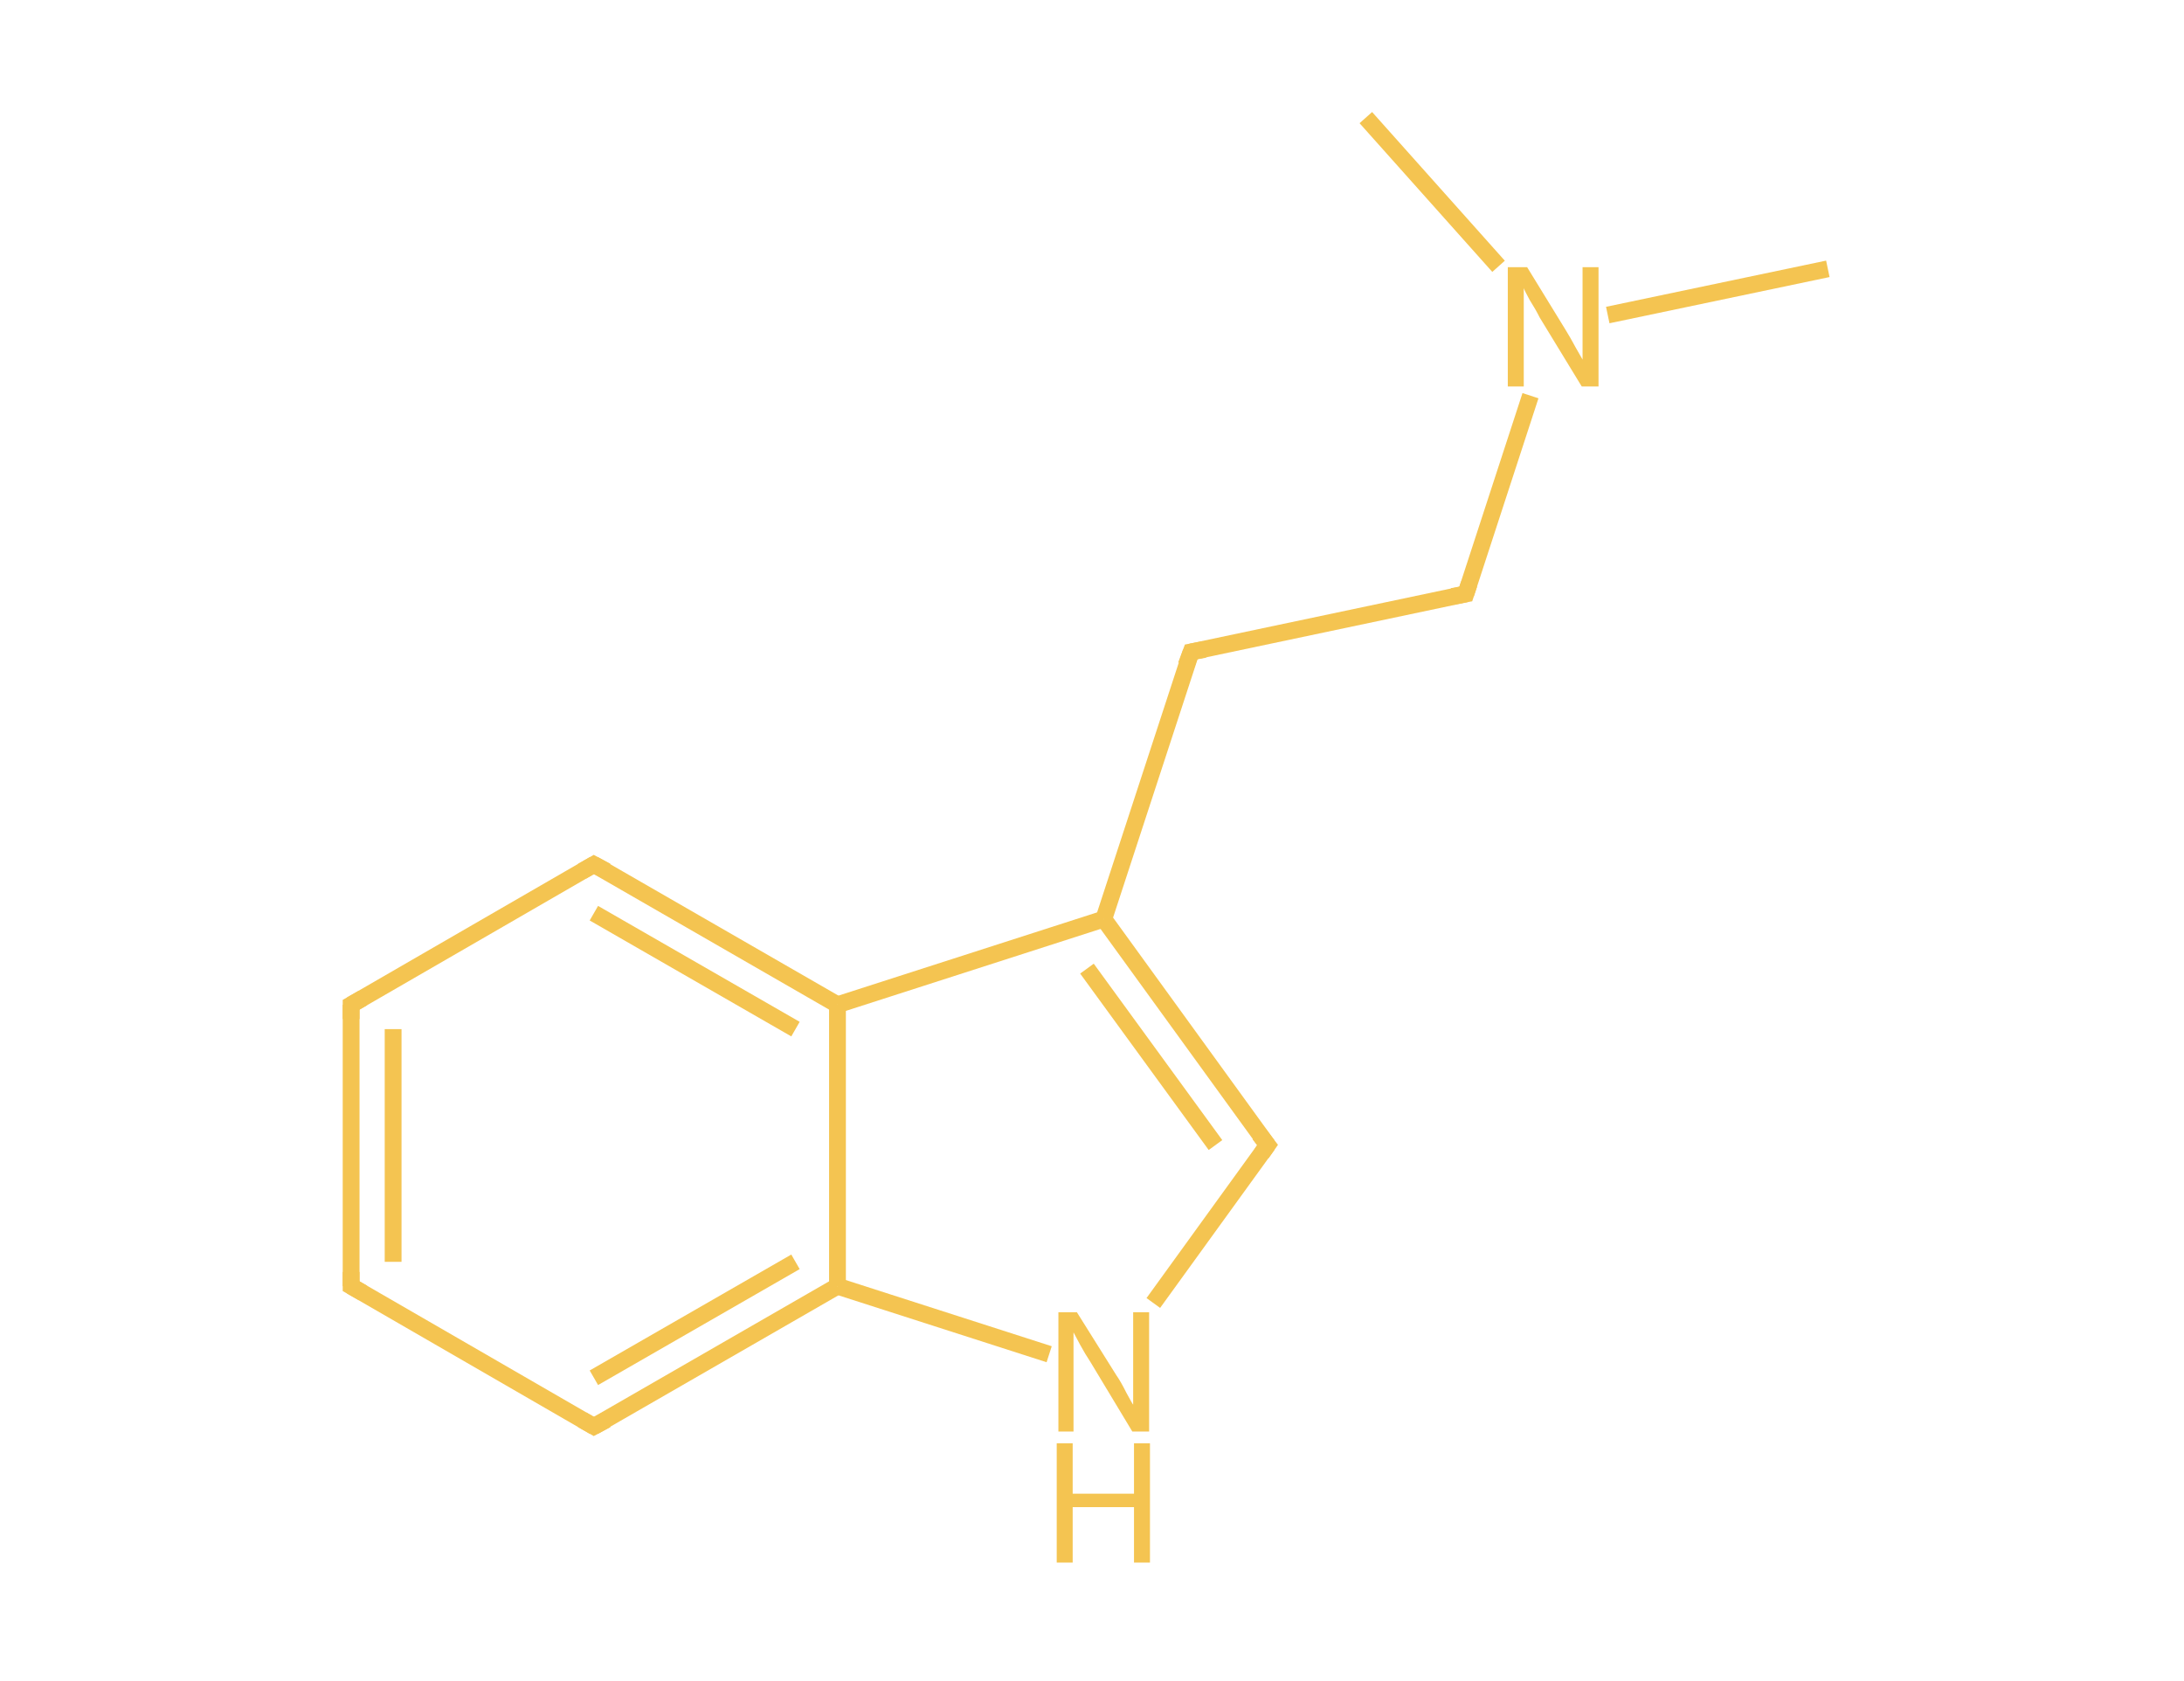
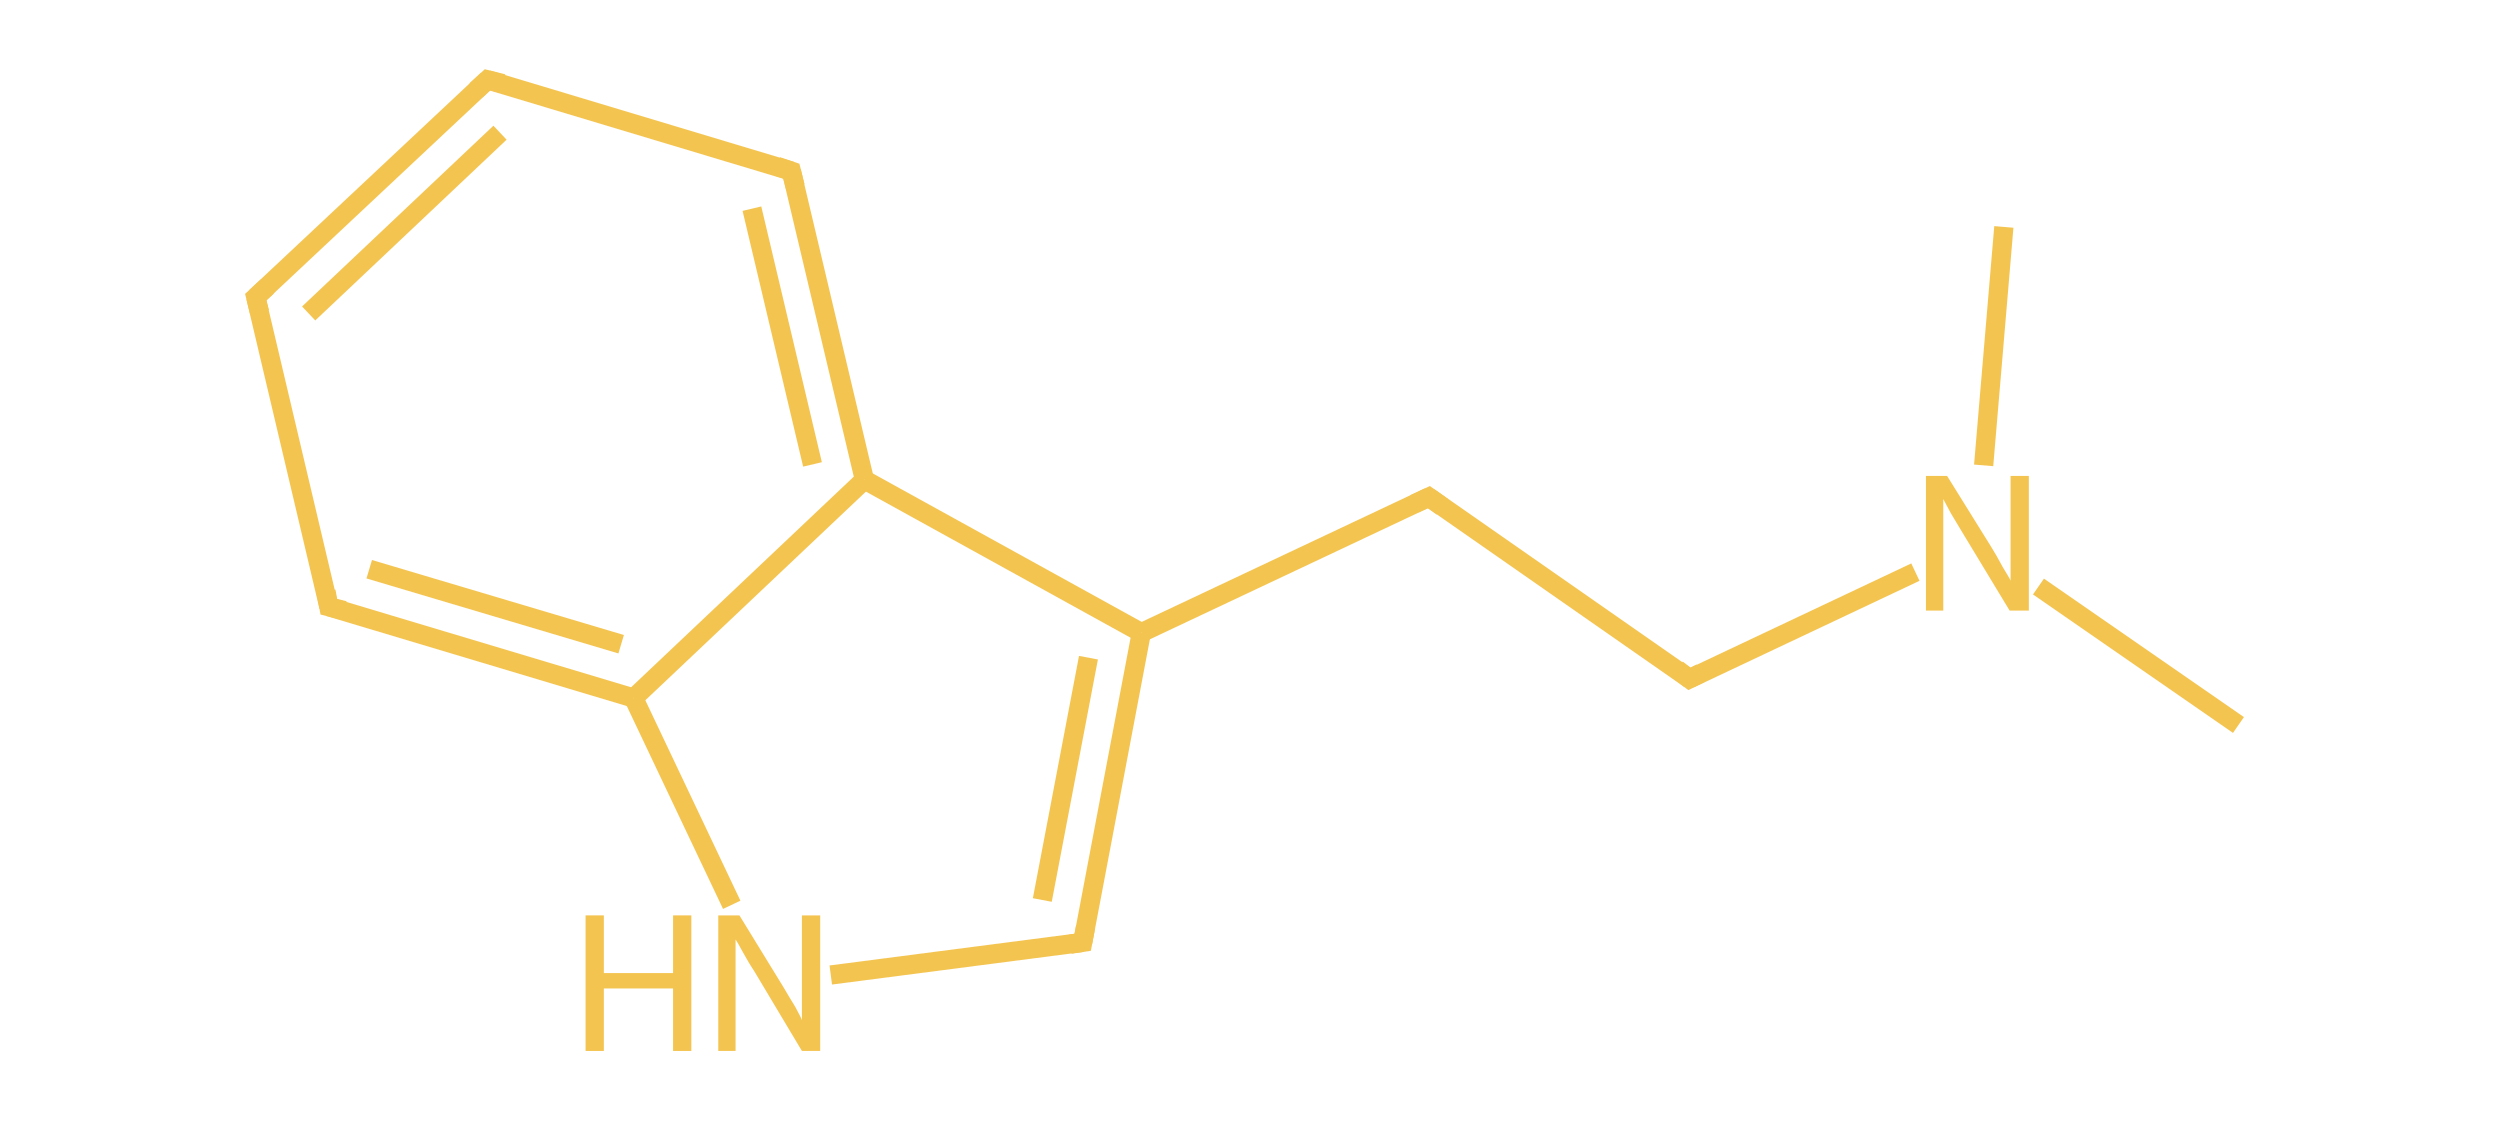
- <svg xmlns="http://www.w3.org/2000/svg" viewBox="0 0 260 200">
-   <path class="bond-0 atom-0 atom-4" d="M 182.2,47.1 L 174.5,70.7" style="fill:none;fill-rule:evenodd;stroke:#F4C451;stroke-width:2.0px;stroke-linecap:butt;stroke-linejoin:miter;stroke-opacity:1" />
-   <path class="bond-1 atom-0 atom-10" d="M 191.4,37.5 L 217.6,32.0" style="fill:none;fill-rule:evenodd;stroke:#F4C451;stroke-width:2.0px;stroke-linecap:butt;stroke-linejoin:miter;stroke-opacity:1" />
-   <path class="bond-2 atom-0 atom-11" d="M 178.4,31.7 L 162.6,14.0" style="fill:none;fill-rule:evenodd;stroke:#F4C451;stroke-width:2.0px;stroke-linecap:butt;stroke-linejoin:miter;stroke-opacity:1" />
-   <path class="bond-3 atom-1 atom-6" d="M 124.9,161.2 L 99.7,153.1" style="fill:none;fill-rule:evenodd;stroke:#F4C451;stroke-width:2.0px;stroke-linecap:butt;stroke-linejoin:miter;stroke-opacity:1" />
-   <path class="bond-4 atom-1 atom-7" d="M 137.3,155.1 L 150.9,136.3" style="fill:none;fill-rule:evenodd;stroke:#F4C451;stroke-width:2.0px;stroke-linecap:butt;stroke-linejoin:miter;stroke-opacity:1" />
-   <path class="bond-5 atom-2 atom-3" d="M 141.8,77.6 L 131.4,109.4" style="fill:none;fill-rule:evenodd;stroke:#F4C451;stroke-width:2.0px;stroke-linecap:butt;stroke-linejoin:miter;stroke-opacity:1" />
-   <path class="bond-6 atom-2 atom-4" d="M 141.8,77.6 L 174.5,70.7" style="fill:none;fill-rule:evenodd;stroke:#F4C451;stroke-width:2.0px;stroke-linecap:butt;stroke-linejoin:miter;stroke-opacity:1" />
-   <path class="bond-7 atom-3 atom-5" d="M 131.4,109.4 L 99.7,119.6" style="fill:none;fill-rule:evenodd;stroke:#F4C451;stroke-width:2.0px;stroke-linecap:butt;stroke-linejoin:miter;stroke-opacity:1" />
-   <path class="bond-8 atom-3 atom-7" d="M 131.4,109.4 L 150.9,136.3" style="fill:none;fill-rule:evenodd;stroke:#F4C451;stroke-width:2.0px;stroke-linecap:butt;stroke-linejoin:miter;stroke-opacity:1" />
-   <path class="bond-8 atom-3 atom-7" d="M 129.4,115.3 L 144.7,136.3" style="fill:none;fill-rule:evenodd;stroke:#F4C451;stroke-width:2.0px;stroke-linecap:butt;stroke-linejoin:miter;stroke-opacity:1" />
-   <path class="bond-9 atom-5 atom-6" d="M 99.7,119.6 L 99.7,153.1" style="fill:none;fill-rule:evenodd;stroke:#F4C451;stroke-width:2.0px;stroke-linecap:butt;stroke-linejoin:miter;stroke-opacity:1" />
-   <path class="bond-10 atom-5 atom-8" d="M 99.7,119.6 L 70.7,102.9" style="fill:none;fill-rule:evenodd;stroke:#F4C451;stroke-width:2.0px;stroke-linecap:butt;stroke-linejoin:miter;stroke-opacity:1" />
-   <path class="bond-10 atom-5 atom-8" d="M 94.7,122.5 L 70.7,108.7" style="fill:none;fill-rule:evenodd;stroke:#F4C451;stroke-width:2.0px;stroke-linecap:butt;stroke-linejoin:miter;stroke-opacity:1" />
-   <path class="bond-11 atom-6 atom-9" d="M 99.7,153.1 L 70.7,169.8" style="fill:none;fill-rule:evenodd;stroke:#F4C451;stroke-width:2.0px;stroke-linecap:butt;stroke-linejoin:miter;stroke-opacity:1" />
-   <path class="bond-11 atom-6 atom-9" d="M 94.7,150.2 L 70.7,164.0" style="fill:none;fill-rule:evenodd;stroke:#F4C451;stroke-width:2.0px;stroke-linecap:butt;stroke-linejoin:miter;stroke-opacity:1" />
-   <path class="bond-12 atom-8 atom-12" d="M 70.7,102.9 L 41.8,119.6" style="fill:none;fill-rule:evenodd;stroke:#F4C451;stroke-width:2.0px;stroke-linecap:butt;stroke-linejoin:miter;stroke-opacity:1" />
-   <path class="bond-13 atom-9 atom-13" d="M 70.7,169.8 L 41.8,153.1" style="fill:none;fill-rule:evenodd;stroke:#F4C451;stroke-width:2.0px;stroke-linecap:butt;stroke-linejoin:miter;stroke-opacity:1" />
-   <path class="bond-14 atom-12 atom-13" d="M 41.8,119.6 L 41.8,153.1" style="fill:none;fill-rule:evenodd;stroke:#F4C451;stroke-width:2.0px;stroke-linecap:butt;stroke-linejoin:miter;stroke-opacity:1" />
-   <path class="bond-14 atom-12 atom-13" d="M 46.8,122.5 L 46.8,150.2" style="fill:none;fill-rule:evenodd;stroke:#F4C451;stroke-width:2.0px;stroke-linecap:butt;stroke-linejoin:miter;stroke-opacity:1" />
-   <path d="M 141.2,79.2 L 141.8,77.6 L 143.4,77.3" style="fill:none;stroke:#F4C451;stroke-width:2.0px;stroke-linecap:butt;stroke-linejoin:miter;stroke-miterlimit:10;stroke-opacity:1;" />
-   <path d="M 174.9,69.5 L 174.5,70.7 L 172.9,71.0" style="fill:none;stroke:#F4C451;stroke-width:2.0px;stroke-linecap:butt;stroke-linejoin:miter;stroke-miterlimit:10;stroke-opacity:1;" />
-   <path d="M 150.2,137.3 L 150.9,136.3 L 149.9,135.0" style="fill:none;stroke:#F4C451;stroke-width:2.0px;stroke-linecap:butt;stroke-linejoin:miter;stroke-miterlimit:10;stroke-opacity:1;" />
-   <path d="M 72.2,103.7 L 70.7,102.9 L 69.3,103.7" style="fill:none;stroke:#F4C451;stroke-width:2.0px;stroke-linecap:butt;stroke-linejoin:miter;stroke-miterlimit:10;stroke-opacity:1;" />
-   <path d="M 72.2,169.0 L 70.7,169.8 L 69.3,169.0" style="fill:none;stroke:#F4C451;stroke-width:2.0px;stroke-linecap:butt;stroke-linejoin:miter;stroke-miterlimit:10;stroke-opacity:1;" />
-   <path d="M 43.2,118.8 L 41.8,119.6 L 41.8,121.3" style="fill:none;stroke:#F4C451;stroke-width:2.0px;stroke-linecap:butt;stroke-linejoin:miter;stroke-miterlimit:10;stroke-opacity:1;" />
-   <path d="M 43.2,153.9 L 41.8,153.1 L 41.8,151.4" style="fill:none;stroke:#F4C451;stroke-width:2.0px;stroke-linecap:butt;stroke-linejoin:miter;stroke-miterlimit:10;stroke-opacity:1;" />
-   <path class="atom-0" d="M 181.8 31.8 L 186.4 39.3 Q 186.9 40.1, 187.6 41.4 Q 188.4 42.8, 188.4 42.8 L 188.4 31.8 L 190.3 31.8 L 190.3 46.0 L 188.3 46.0 L 183.3 37.8 Q 182.8 36.8, 182.1 35.7 Q 181.5 34.6, 181.4 34.3 L 181.4 46.0 L 179.5 46.0 L 179.5 31.8 L 181.8 31.8 " fill="#F4C451" />
-   <path class="atom-1" d="M 128.2 156.2 L 132.9 163.7 Q 133.4 164.4, 134.1 165.8 Q 134.8 167.1, 134.9 167.2 L 134.9 156.2 L 136.8 156.2 L 136.8 170.4 L 134.8 170.4 L 129.8 162.1 Q 129.2 161.2, 128.6 160.1 Q 128.0 159.0, 127.8 158.6 L 127.8 170.4 L 126.0 170.4 L 126.0 156.2 L 128.2 156.2 " fill="#F4C451" />
-   <path class="atom-1" d="M 125.8 171.8 L 127.7 171.8 L 127.7 177.8 L 135.0 177.8 L 135.0 171.8 L 136.9 171.8 L 136.9 186.0 L 135.0 186.0 L 135.0 179.4 L 127.7 179.4 L 127.7 186.0 L 125.8 186.0 L 125.8 171.8 " fill="#F4C451" />
+ <svg xmlns="http://www.w3.org/2000/svg" viewBox="0 0 260 118">
+   <path class="bond-0 atom-0 atom-4" d="M 199.2,59.5 L 175.7,70.6" style="fill:none;fill-rule:evenodd;stroke:#F4C451;stroke-width:2.0px;stroke-linecap:butt;stroke-linejoin:miter;stroke-opacity:1" />
+   <path class="bond-1 atom-0 atom-10" d="M 212.0,61.0 L 232.8,75.4" style="fill:none;fill-rule:evenodd;stroke:#F4C451;stroke-width:2.0px;stroke-linecap:butt;stroke-linejoin:miter;stroke-opacity:1" />
+   <path class="bond-2 atom-0 atom-11" d="M 206.3,48.4 L 208.4,23.6" style="fill:none;fill-rule:evenodd;stroke:#F4C451;stroke-width:2.0px;stroke-linecap:butt;stroke-linejoin:miter;stroke-opacity:1" />
+   <path class="bond-3 atom-1 atom-6" d="M 76.1,94.1 L 65.9,72.6" style="fill:none;fill-rule:evenodd;stroke:#F4C451;stroke-width:2.0px;stroke-linecap:butt;stroke-linejoin:miter;stroke-opacity:1" />
+   <path class="bond-4 atom-1 atom-7" d="M 86.4,101.4 L 112.6,98.0" style="fill:none;fill-rule:evenodd;stroke:#F4C451;stroke-width:2.0px;stroke-linecap:butt;stroke-linejoin:miter;stroke-opacity:1" />
+   <path class="bond-5 atom-2 atom-3" d="M 148.6,51.7 L 118.7,65.8" style="fill:none;fill-rule:evenodd;stroke:#F4C451;stroke-width:2.0px;stroke-linecap:butt;stroke-linejoin:miter;stroke-opacity:1" />
+   <path class="bond-6 atom-2 atom-4" d="M 148.6,51.7 L 175.7,70.6" style="fill:none;fill-rule:evenodd;stroke:#F4C451;stroke-width:2.0px;stroke-linecap:butt;stroke-linejoin:miter;stroke-opacity:1" />
+   <path class="bond-7 atom-3 atom-5" d="M 118.7,65.8 L 89.9,49.9" style="fill:none;fill-rule:evenodd;stroke:#F4C451;stroke-width:2.0px;stroke-linecap:butt;stroke-linejoin:miter;stroke-opacity:1" />
+   <path class="bond-8 atom-3 atom-7" d="M 118.7,65.8 L 112.6,98.0" style="fill:none;fill-rule:evenodd;stroke:#F4C451;stroke-width:2.0px;stroke-linecap:butt;stroke-linejoin:miter;stroke-opacity:1" />
+   <path class="bond-8 atom-3 atom-7" d="M 113.2,68.4 L 108.4,93.6" style="fill:none;fill-rule:evenodd;stroke:#F4C451;stroke-width:2.0px;stroke-linecap:butt;stroke-linejoin:miter;stroke-opacity:1" />
+   <path class="bond-9 atom-5 atom-6" d="M 89.9,49.9 L 65.9,72.6" style="fill:none;fill-rule:evenodd;stroke:#F4C451;stroke-width:2.0px;stroke-linecap:butt;stroke-linejoin:miter;stroke-opacity:1" />
+   <path class="bond-10 atom-5 atom-8" d="M 89.9,49.9 L 82.3,17.8" style="fill:none;fill-rule:evenodd;stroke:#F4C451;stroke-width:2.0px;stroke-linecap:butt;stroke-linejoin:miter;stroke-opacity:1" />
+   <path class="bond-10 atom-5 atom-8" d="M 84.5,48.3 L 78.2,21.7" style="fill:none;fill-rule:evenodd;stroke:#F4C451;stroke-width:2.0px;stroke-linecap:butt;stroke-linejoin:miter;stroke-opacity:1" />
+   <path class="bond-11 atom-6 atom-9" d="M 65.9,72.6 L 34.2,63.1" style="fill:none;fill-rule:evenodd;stroke:#F4C451;stroke-width:2.0px;stroke-linecap:butt;stroke-linejoin:miter;stroke-opacity:1" />
+   <path class="bond-11 atom-6 atom-9" d="M 64.6,67.0 L 38.4,59.2" style="fill:none;fill-rule:evenodd;stroke:#F4C451;stroke-width:2.0px;stroke-linecap:butt;stroke-linejoin:miter;stroke-opacity:1" />
+   <path class="bond-12 atom-8 atom-12" d="M 82.3,17.8 L 50.7,8.3" style="fill:none;fill-rule:evenodd;stroke:#F4C451;stroke-width:2.0px;stroke-linecap:butt;stroke-linejoin:miter;stroke-opacity:1" />
+   <path class="bond-13 atom-9 atom-13" d="M 34.2,63.1 L 26.6,30.9" style="fill:none;fill-rule:evenodd;stroke:#F4C451;stroke-width:2.0px;stroke-linecap:butt;stroke-linejoin:miter;stroke-opacity:1" />
+   <path class="bond-14 atom-12 atom-13" d="M 50.7,8.3 L 26.6,30.9" style="fill:none;fill-rule:evenodd;stroke:#F4C451;stroke-width:2.0px;stroke-linecap:butt;stroke-linejoin:miter;stroke-opacity:1" />
+   <path class="bond-14 atom-12 atom-13" d="M 52.0,13.8 L 32.1,32.6" style="fill:none;fill-rule:evenodd;stroke:#F4C451;stroke-width:2.0px;stroke-linecap:butt;stroke-linejoin:miter;stroke-opacity:1" />
+   <path d="M 147.1,52.4 L 148.6,51.7 L 150.0,52.7" style="fill:none;stroke:#F4C451;stroke-width:2.0px;stroke-linecap:butt;stroke-linejoin:miter;stroke-miterlimit:10;stroke-opacity:1;" />
+   <path d="M 176.9,70.0 L 175.7,70.6 L 174.4,69.6" style="fill:none;stroke:#F4C451;stroke-width:2.0px;stroke-linecap:butt;stroke-linejoin:miter;stroke-miterlimit:10;stroke-opacity:1;" />
+   <path d="M 111.3,98.2 L 112.6,98.0 L 112.9,96.4" style="fill:none;stroke:#F4C451;stroke-width:2.0px;stroke-linecap:butt;stroke-linejoin:miter;stroke-miterlimit:10;stroke-opacity:1;" />
+   <path d="M 82.7,19.4 L 82.3,17.8 L 80.8,17.3" style="fill:none;stroke:#F4C451;stroke-width:2.0px;stroke-linecap:butt;stroke-linejoin:miter;stroke-miterlimit:10;stroke-opacity:1;" />
+   <path d="M 35.8,63.5 L 34.2,63.1 L 33.9,61.5" style="fill:none;stroke:#F4C451;stroke-width:2.0px;stroke-linecap:butt;stroke-linejoin:miter;stroke-miterlimit:10;stroke-opacity:1;" />
+   <path d="M 52.3,8.7 L 50.7,8.3 L 49.5,9.4" style="fill:none;stroke:#F4C451;stroke-width:2.0px;stroke-linecap:butt;stroke-linejoin:miter;stroke-miterlimit:10;stroke-opacity:1;" />
+   <path d="M 27.0,32.5 L 26.6,30.9 L 27.8,29.8" style="fill:none;stroke:#F4C451;stroke-width:2.0px;stroke-linecap:butt;stroke-linejoin:miter;stroke-miterlimit:10;stroke-opacity:1;" />
+   <path class="atom-0" d="M 202.5 49.5 L 207.1 56.9 Q 207.6 57.7, 208.3 59.0 Q 209.1 60.3, 209.1 60.4 L 209.1 49.5 L 211.0 49.5 L 211.0 63.5 L 209.0 63.5 L 204.1 55.4 Q 203.5 54.4, 202.9 53.4 Q 202.3 52.3, 202.1 51.9 L 202.1 63.5 L 200.3 63.5 L 200.3 49.5 L 202.5 49.5 " fill="#F4C451" />
+   <path class="atom-1" d="M 60.9 95.2 L 62.8 95.2 L 62.8 101.2 L 70.0 101.2 L 70.0 95.2 L 71.9 95.2 L 71.9 109.3 L 70.0 109.3 L 70.0 102.8 L 62.8 102.8 L 62.8 109.3 L 60.9 109.3 L 60.9 95.2 " fill="#F4C451" />
+   <path class="atom-1" d="M 76.9 95.2 L 81.5 102.7 Q 81.9 103.4, 82.7 104.7 Q 83.4 106.0, 83.4 106.1 L 83.4 95.2 L 85.3 95.2 L 85.3 109.3 L 83.4 109.3 L 78.5 101.1 Q 77.9 100.2, 77.3 99.1 Q 76.7 98.0, 76.5 97.7 L 76.5 109.3 L 74.7 109.3 L 74.7 95.2 L 76.9 95.2 " fill="#F4C451" />
</svg>
